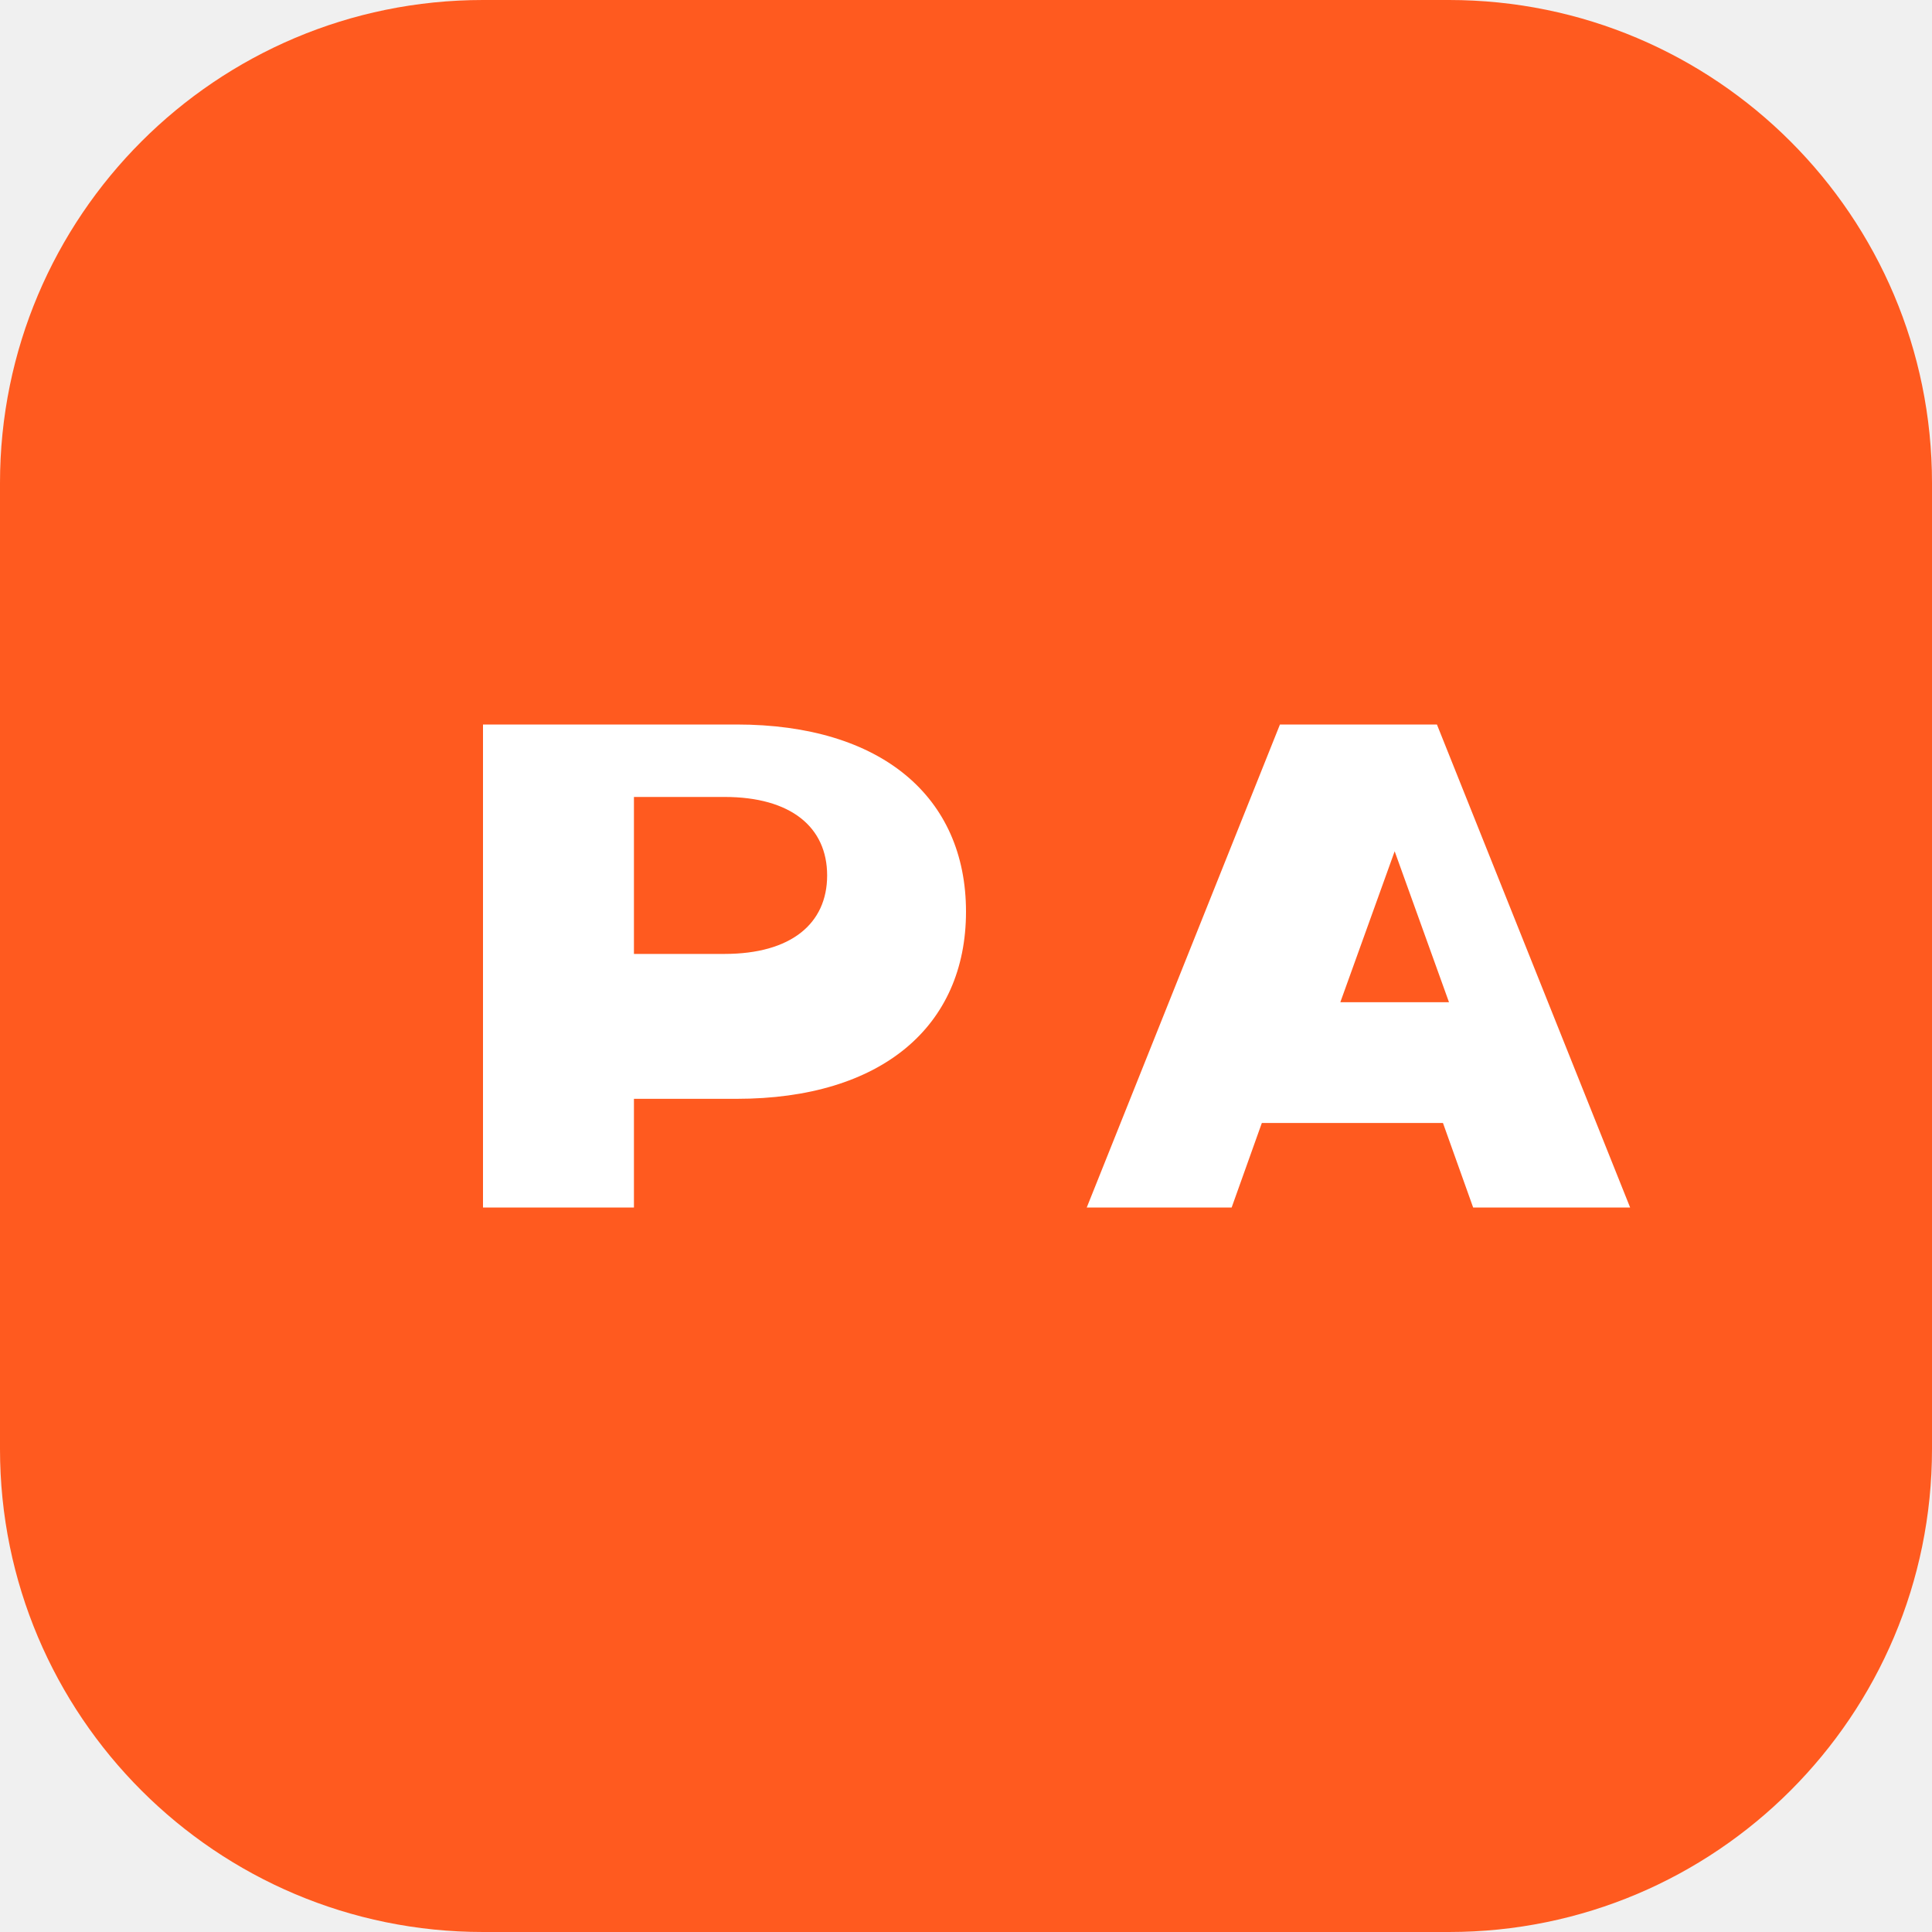
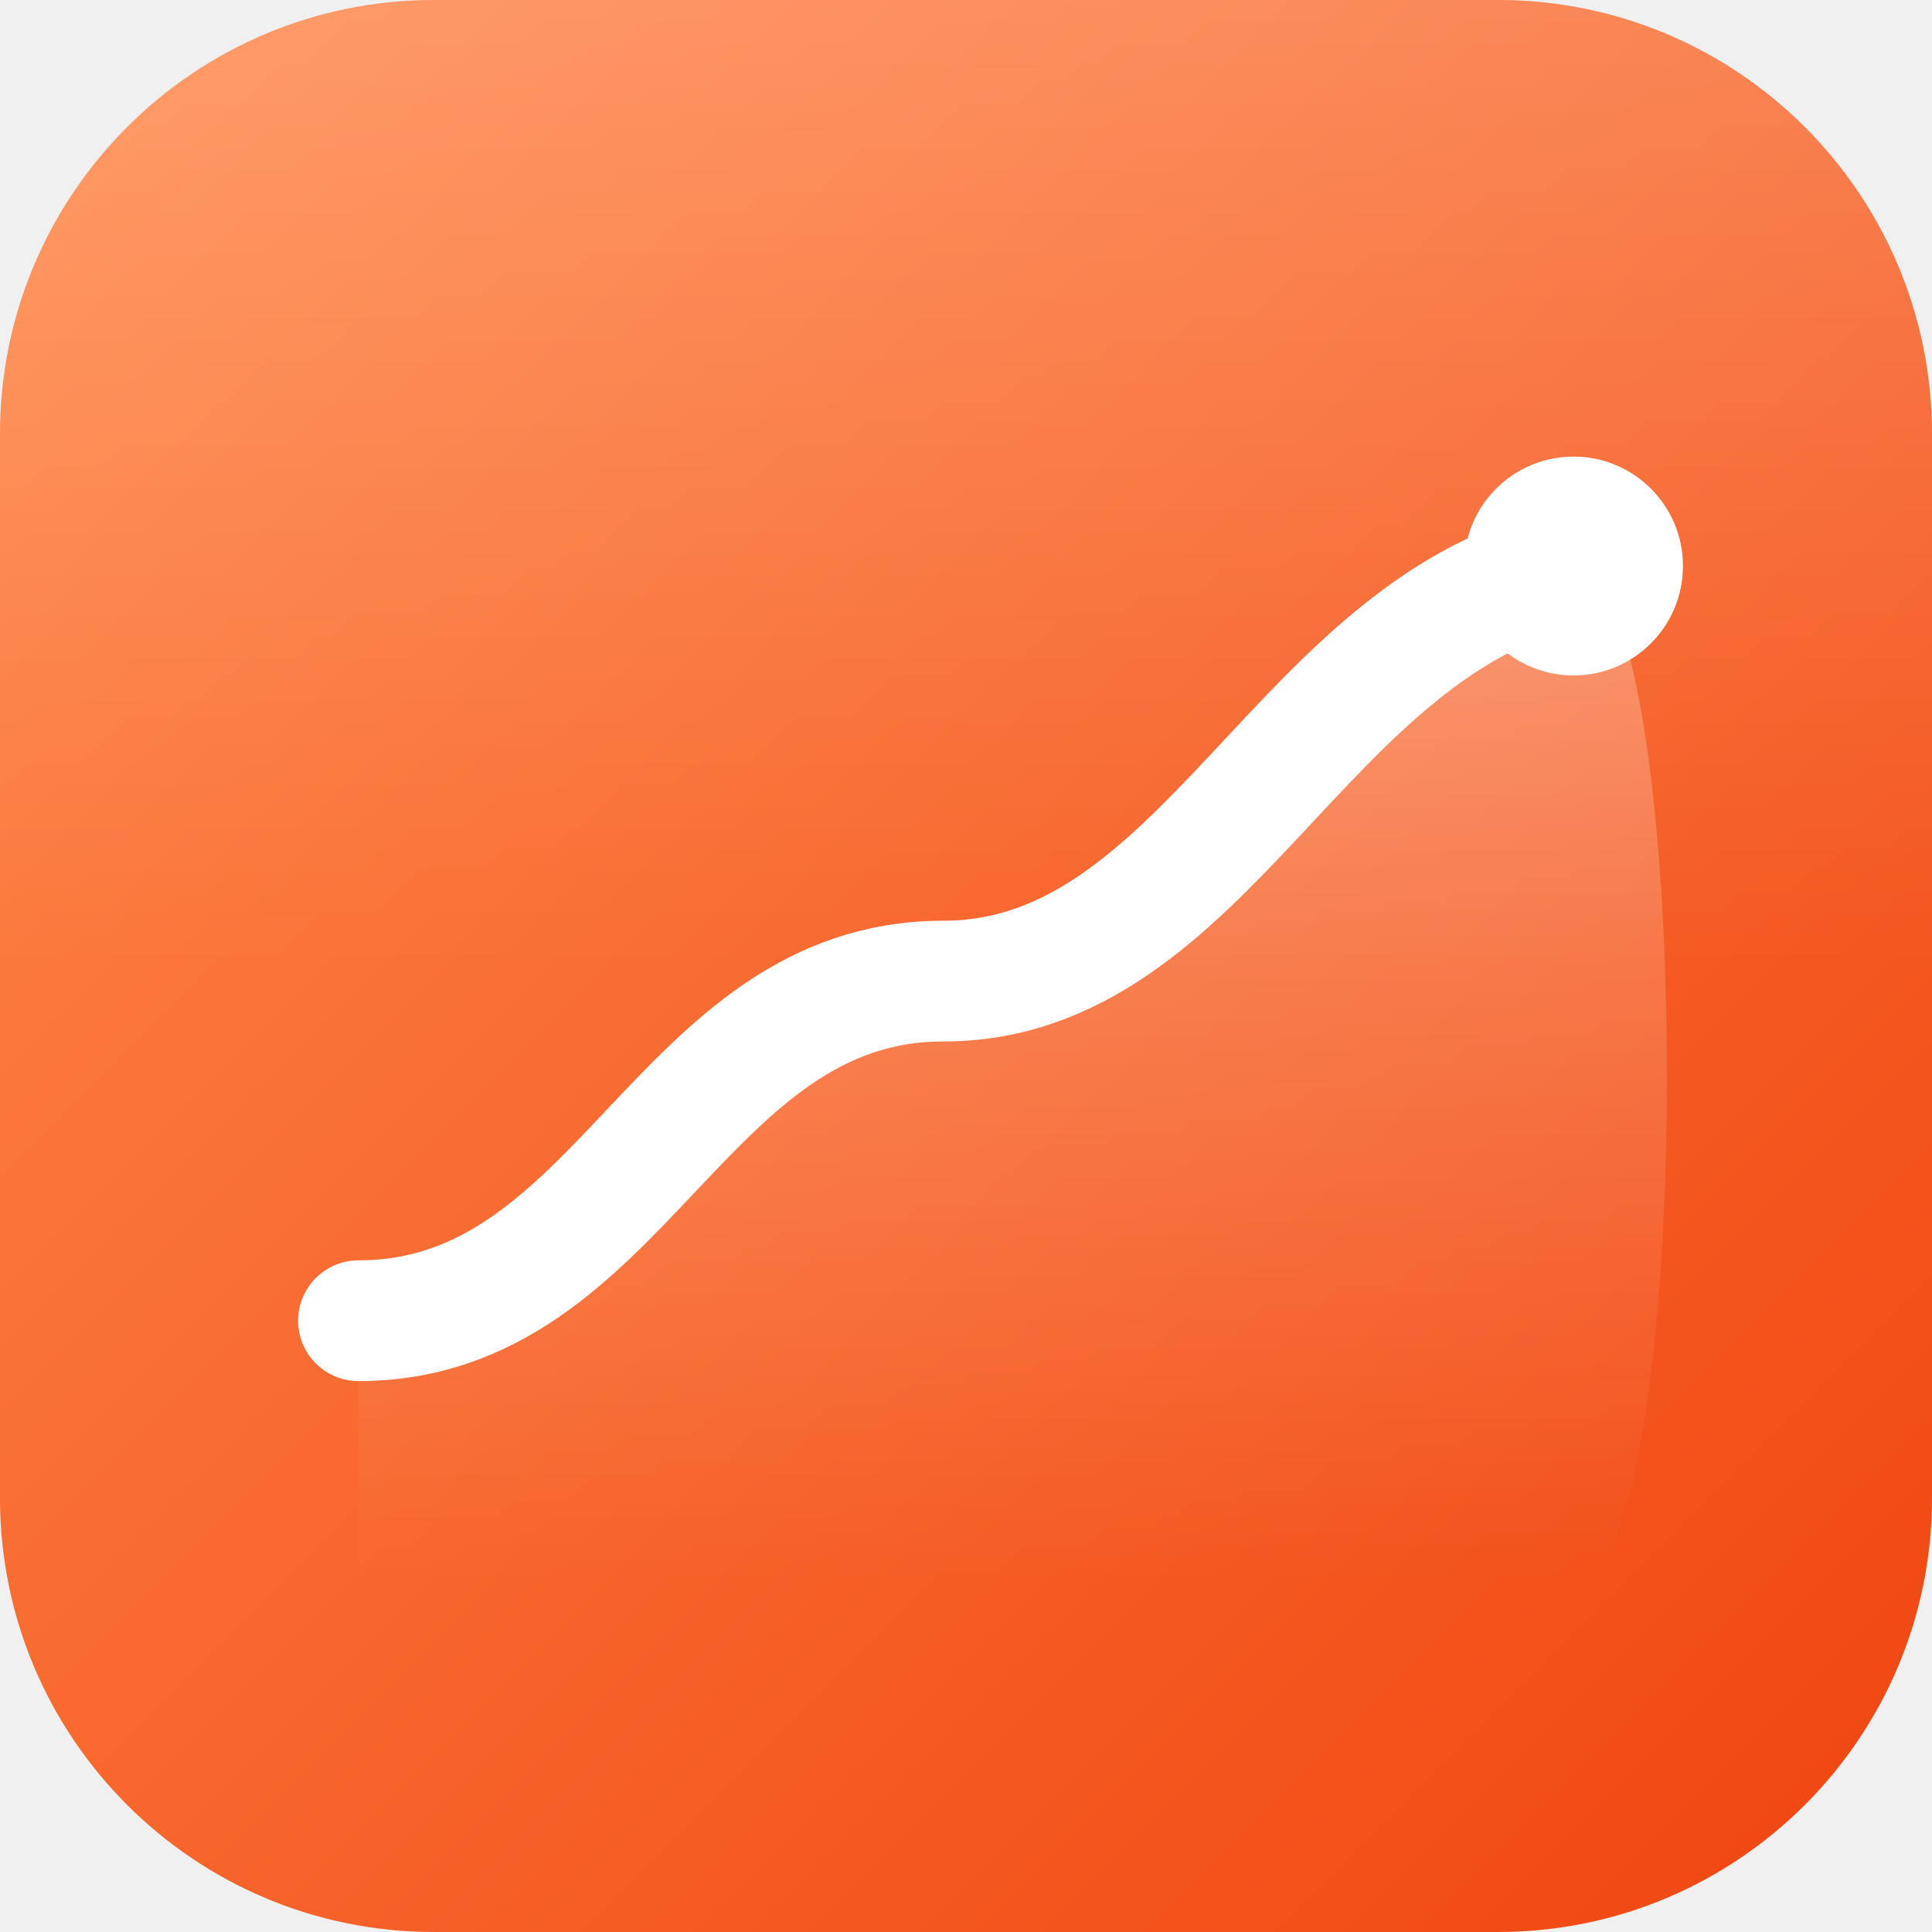
- <svg xmlns="http://www.w3.org/2000/svg" viewBox="0 0 32 32" fill="none">
-   <rect width="32" height="32" rx="8" fill="#ff5a1f" />
-   <path d="M8 20V12h4.2c2.4 0 3.8 1.2 3.8 3.1 0 1.9-1.4 3.1-3.8 3.1H10.5V20H8zm2.5-4.2h1.5c1.1 0 1.7-.5 1.7-1.3s-.6-1.3-1.7-1.3h-1.5v2.6zM18 20l3.2-8h2.6L27 20h-2.6l-.5-1.4h-3l-.5 1.4H18zm4.2-3.4h1.8l-.9-2.5-.9 2.5z" fill="#fff" />
+ <svg xmlns="http://www.w3.org/2000/svg" viewBox="0 0 1024 1024">
+   <defs>
+     <linearGradient id="bg" x1="0" y1="0" x2="1" y2="1">
+       <stop offset="0" stop-color="#ff8a4c" />
+       <stop offset="1" stop-color="#f0440f" />
+     </linearGradient>
+     <linearGradient id="shine" x1="0" y1="0" x2="0" y2="1">
+       <stop offset="0" stop-color="#fff" stop-opacity=".18" />
+       <stop offset=".5" stop-color="#fff" stop-opacity="0" />
+     </linearGradient>
+     <linearGradient id="area" x1="0" y1="0" x2="0" y2="1">
+       <stop offset="0" stop-color="#fff" stop-opacity=".35" />
+       <stop offset="1" stop-color="#fff" stop-opacity="0" />
+     </linearGradient>
+   </defs>
+   <rect width="1024" height="1024" rx="230" fill="url(#bg)" />
+   <rect width="1024" height="1024" rx="230" fill="url(#shine)" />
+   <path d="M190 700 C330 700 360 520 500 520 S690 330 834 300 C900 300 900 840 834 840 L190 840 Z" fill="url(#area)" fill-opacity=".8" />
+   <path d="M190 700 C330 700 360 520 500 520 S690 330 834 300" fill="none" stroke="#fff" stroke-width="64" stroke-linecap="round" />
+   <circle cx="834" cy="300" r="58" fill="#fff" />
</svg>
